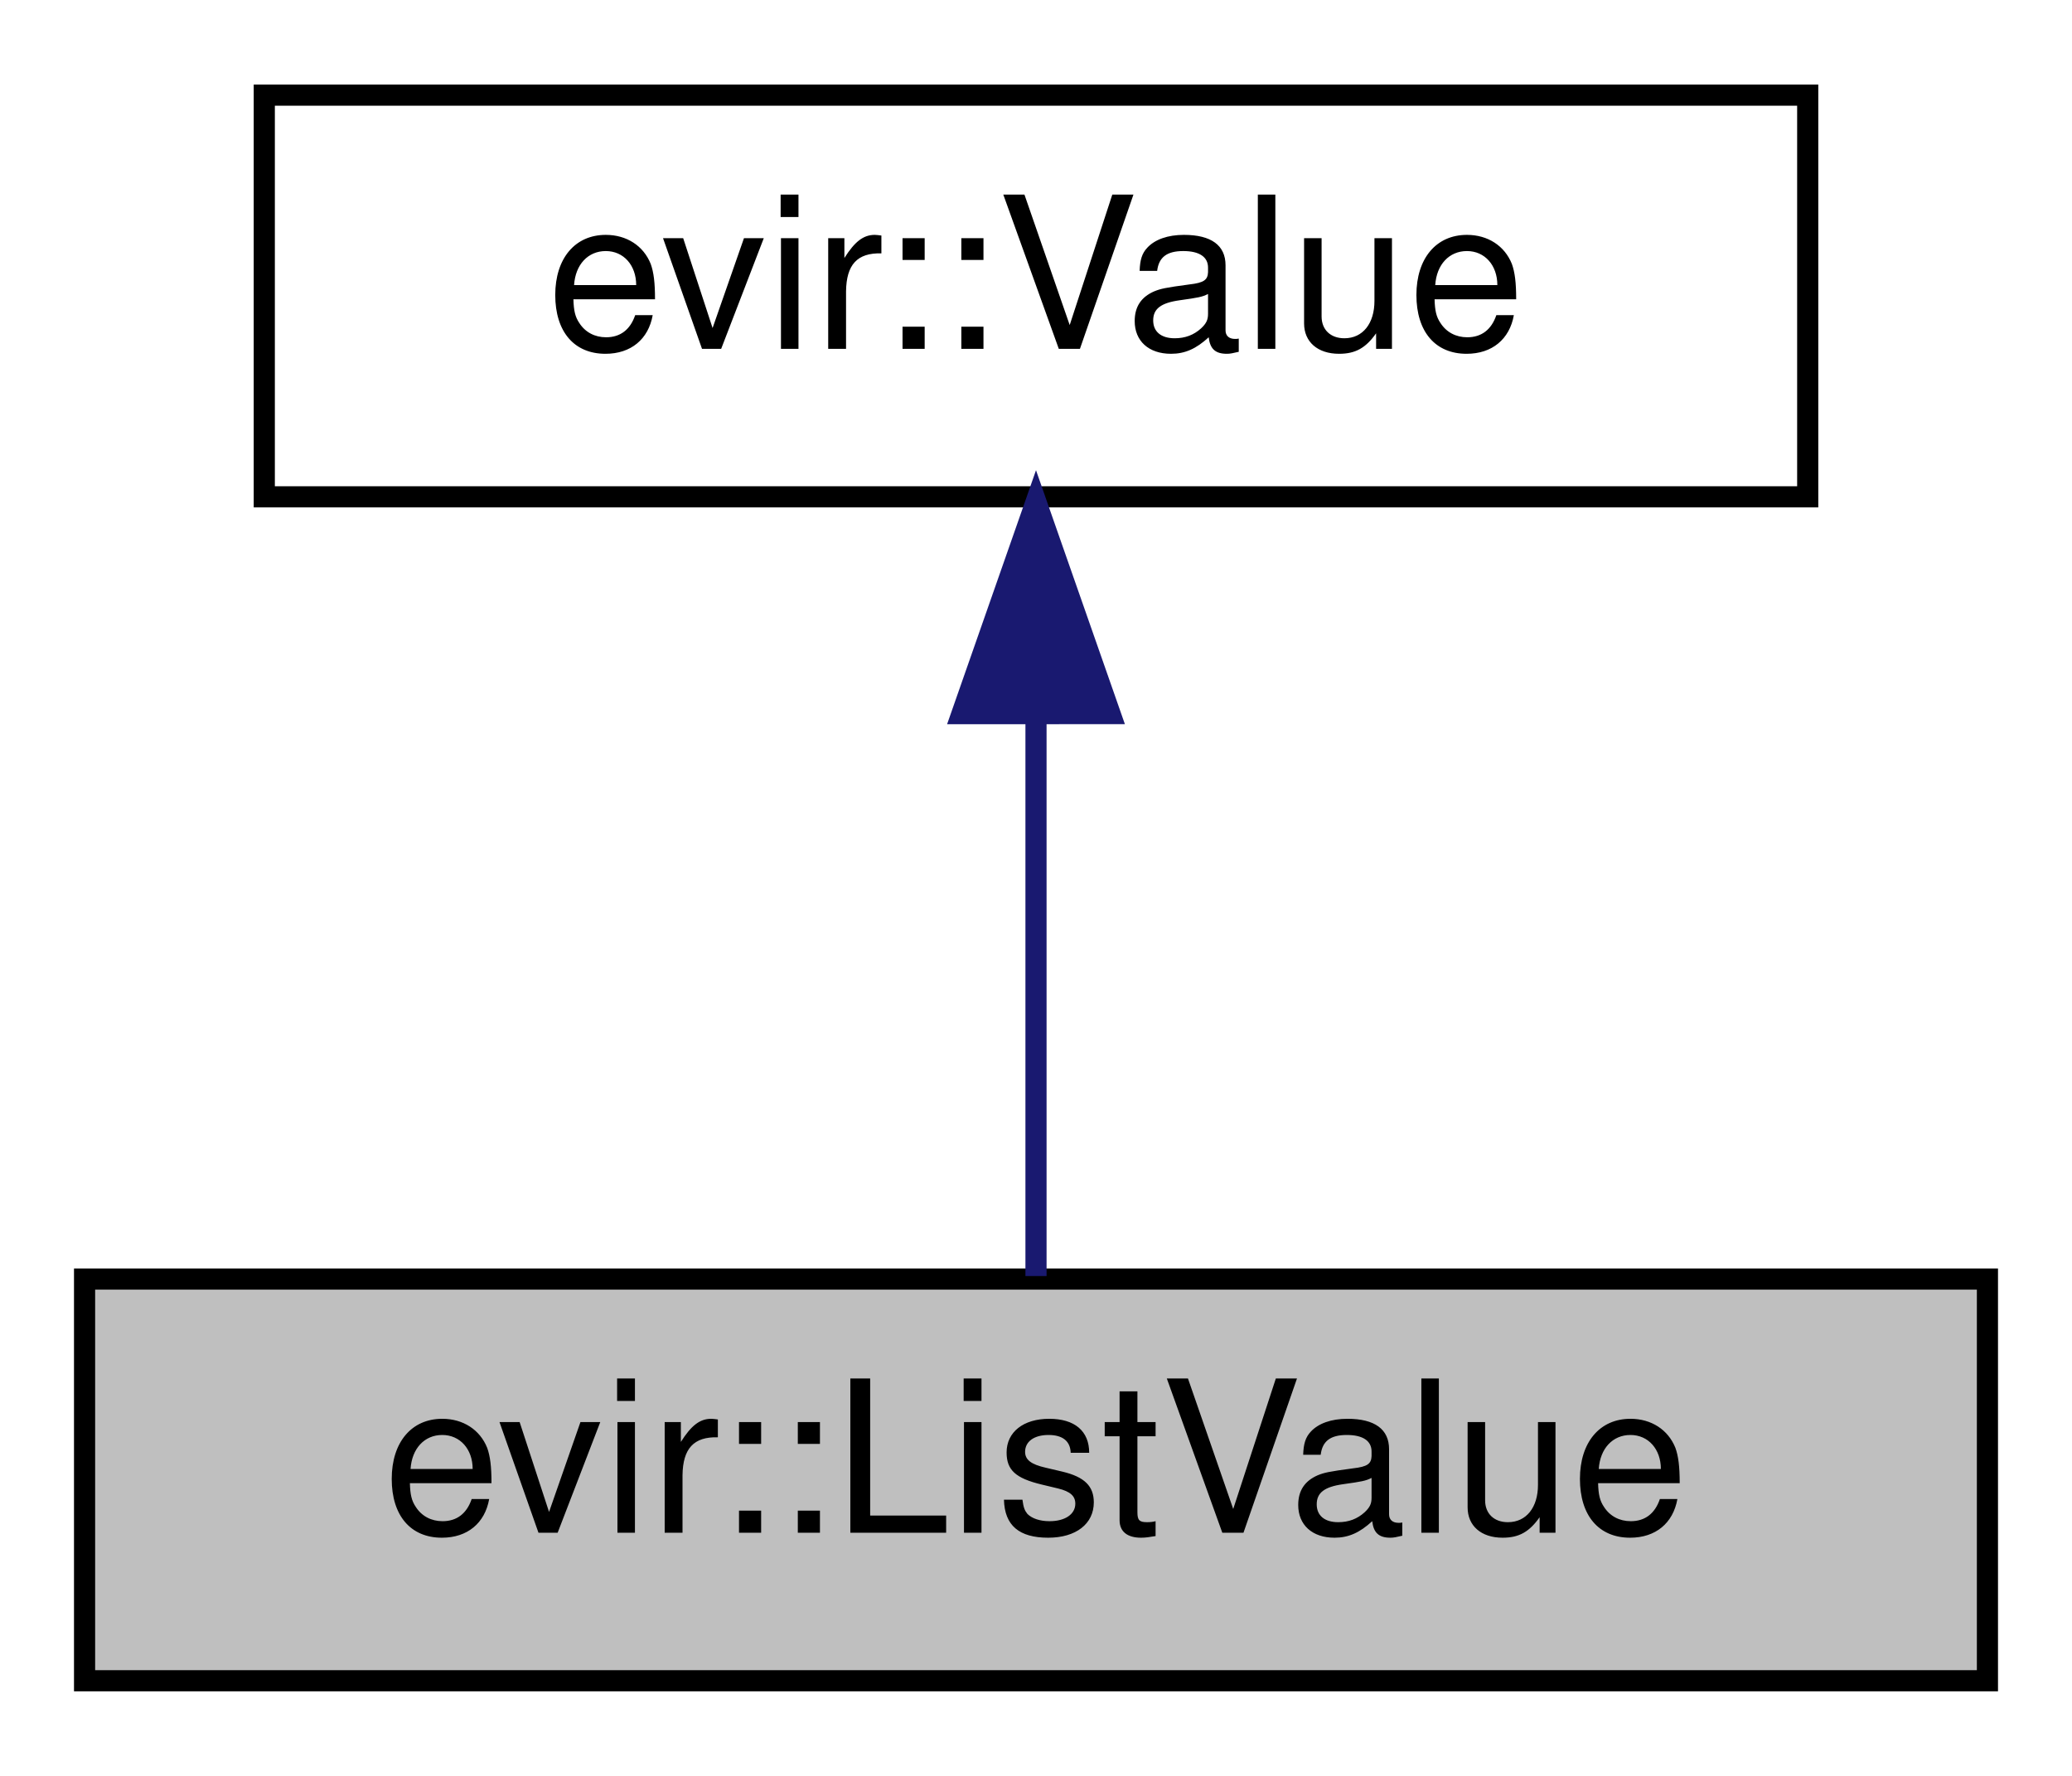
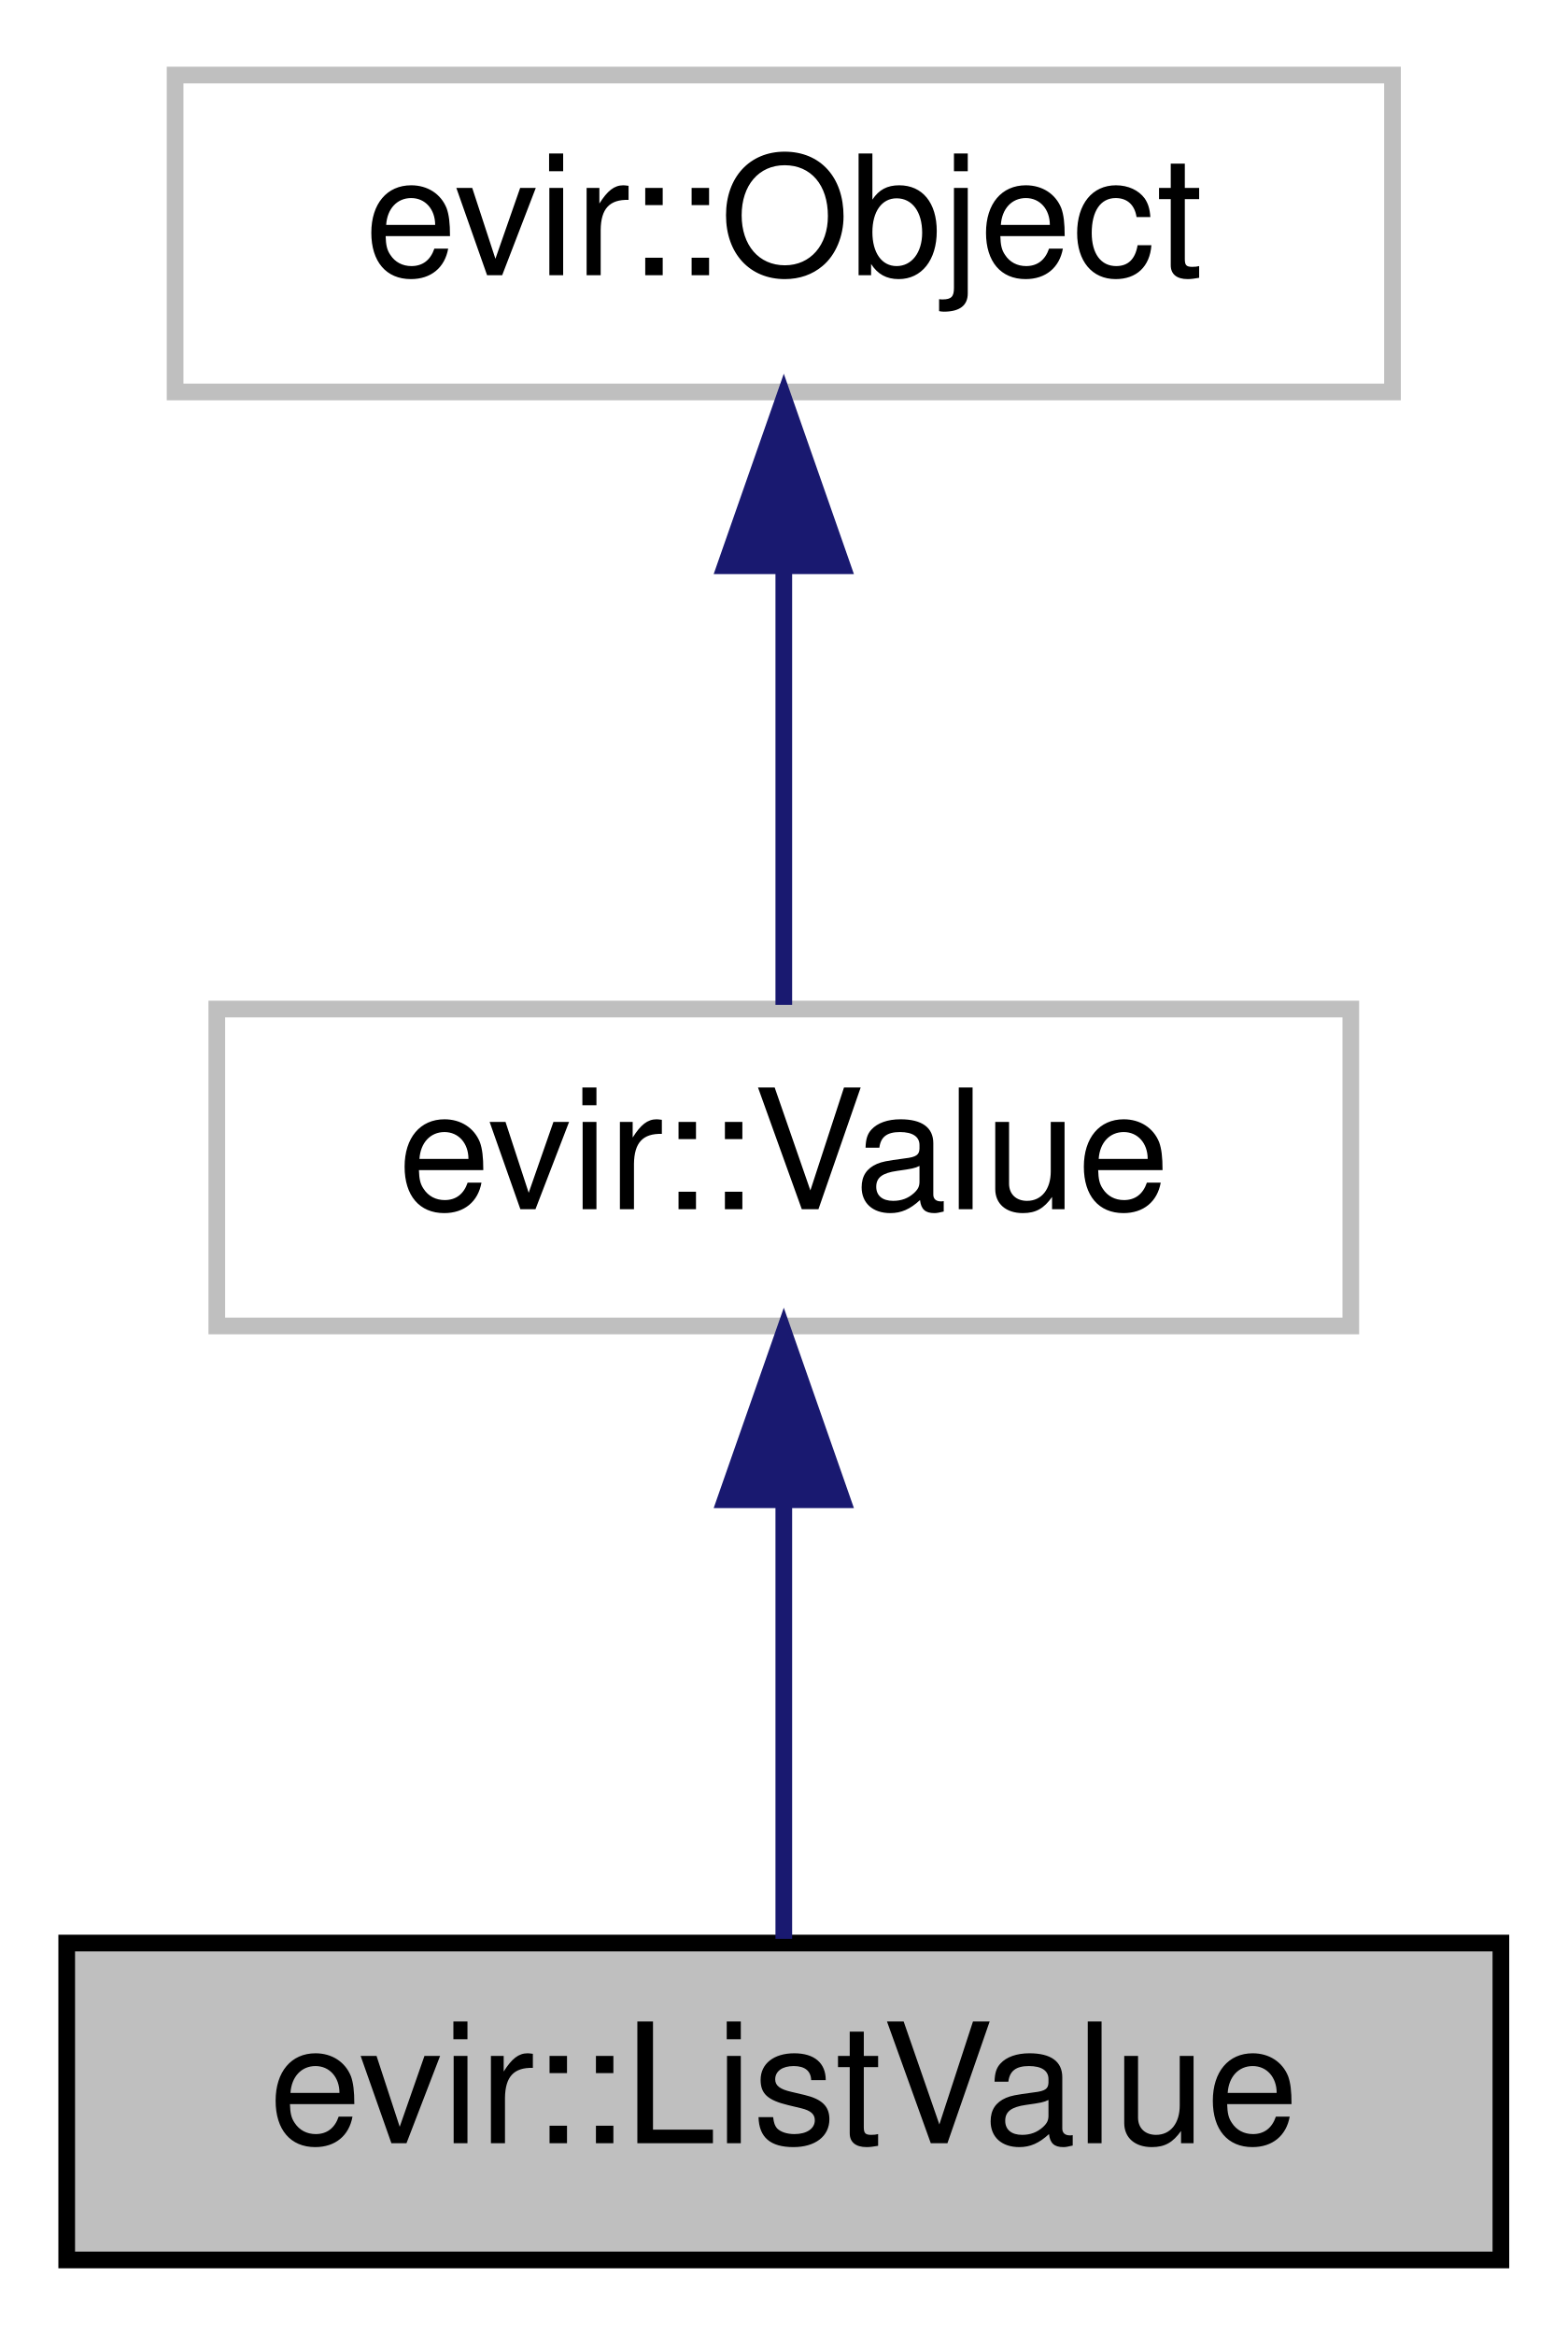
- <svg xmlns="http://www.w3.org/2000/svg" xmlns:xlink="http://www.w3.org/1999/xlink" width="98pt" height="84pt" viewBox="0.00 0.00 98.00 84.00">
-   <g id="graph0" class="graph" transform="scale(1 1) rotate(0) translate(4 80)">
+ <svg xmlns="http://www.w3.org/2000/svg" xmlns:xlink="http://www.w3.org/1999/xlink" width="94pt" height="140pt" viewBox="0.00 0.00 94.00 140.00">
+   <g id="graph0" class="graph" transform="scale(1 1) rotate(0) translate(4 136)">
    <g id="node1" class="node">
-       <polygon fill="#bfbfbf" stroke="#000000" points="0,-.5 0,-19.5 90,-19.5 90,-.5 0,-.5" />
-       <text text-anchor="middle" x="45" y="-7.5" font-family="Helvetica,sans-Serif" font-size="10.00" fill="#000000">evir::ListValue</text>
+       <g id="a_node1">
+         <a xlink:title=" ">
+           <polygon fill="#bfbfbf" stroke="black" points="0,-0.5 0,-19.5 86,-19.5 86,-0.5 0,-0.5" />
+           <text text-anchor="middle" x="43" y="-7.5" font-family="Helvetica,sans-Serif" font-size="10.00">evir::ListValue</text>
+         </a>
+       </g>
    </g>
    <g id="node2" class="node">
      <g id="a_node2">
-         <a xlink:href="classevir_1_1Value.html" target="_top" xlink:title="evir::Value">
-           <polygon fill="none" stroke="#000000" points="8.5,-56.5 8.5,-75.5 81.5,-75.5 81.5,-56.5 8.5,-56.5" />
-           <text text-anchor="middle" x="45" y="-63.5" font-family="Helvetica,sans-Serif" font-size="10.00" fill="#000000">evir::Value</text>
+         <a xlink:href="classevir_1_1Value.html" target="_top" xlink:title=" ">
+           <polygon fill="none" stroke="#bfbfbf" points="9,-56.5 9,-75.5 77,-75.5 77,-56.5 9,-56.5" />
+           <text text-anchor="middle" x="43" y="-63.5" font-family="Helvetica,sans-Serif" font-size="10.00">evir::Value</text>
        </a>
      </g>
    </g>
    <g id="edge1" class="edge">
-       <path fill="none" stroke="#191970" d="M45,-46.157C45,-37.155 45,-26.92 45,-19.643" />
-       <polygon fill="#191970" stroke="#191970" points="41.5,-46.245 45,-56.245 48.5,-46.246 41.5,-46.245" />
+       <path fill="none" stroke="midnightblue" d="M43,-45.8C43,-36.91 43,-26.78 43,-19.75" />
+       <polygon fill="midnightblue" stroke="midnightblue" points="39.5,-46.08 43,-56.08 46.5,-46.08 39.5,-46.08" />
+     </g>
+     <g id="node3" class="node">
+       <g id="a_node3">
+         <a xlink:href="classevir_1_1Object.html" target="_top" xlink:title=" ">
+           <polygon fill="none" stroke="#bfbfbf" points="6.5,-112.5 6.5,-131.5 79.5,-131.5 79.5,-112.5 6.5,-112.5" />
+           <text text-anchor="middle" x="43" y="-119.5" font-family="Helvetica,sans-Serif" font-size="10.00">evir::Object</text>
+         </a>
+       </g>
+     </g>
+     <g id="edge2" class="edge">
+       <path fill="none" stroke="midnightblue" d="M43,-101.8C43,-92.91 43,-82.78 43,-75.75" />
+       <polygon fill="midnightblue" stroke="midnightblue" points="39.5,-102.08 43,-112.08 46.5,-102.08 39.5,-102.08" />
    </g>
  </g>
</svg>
